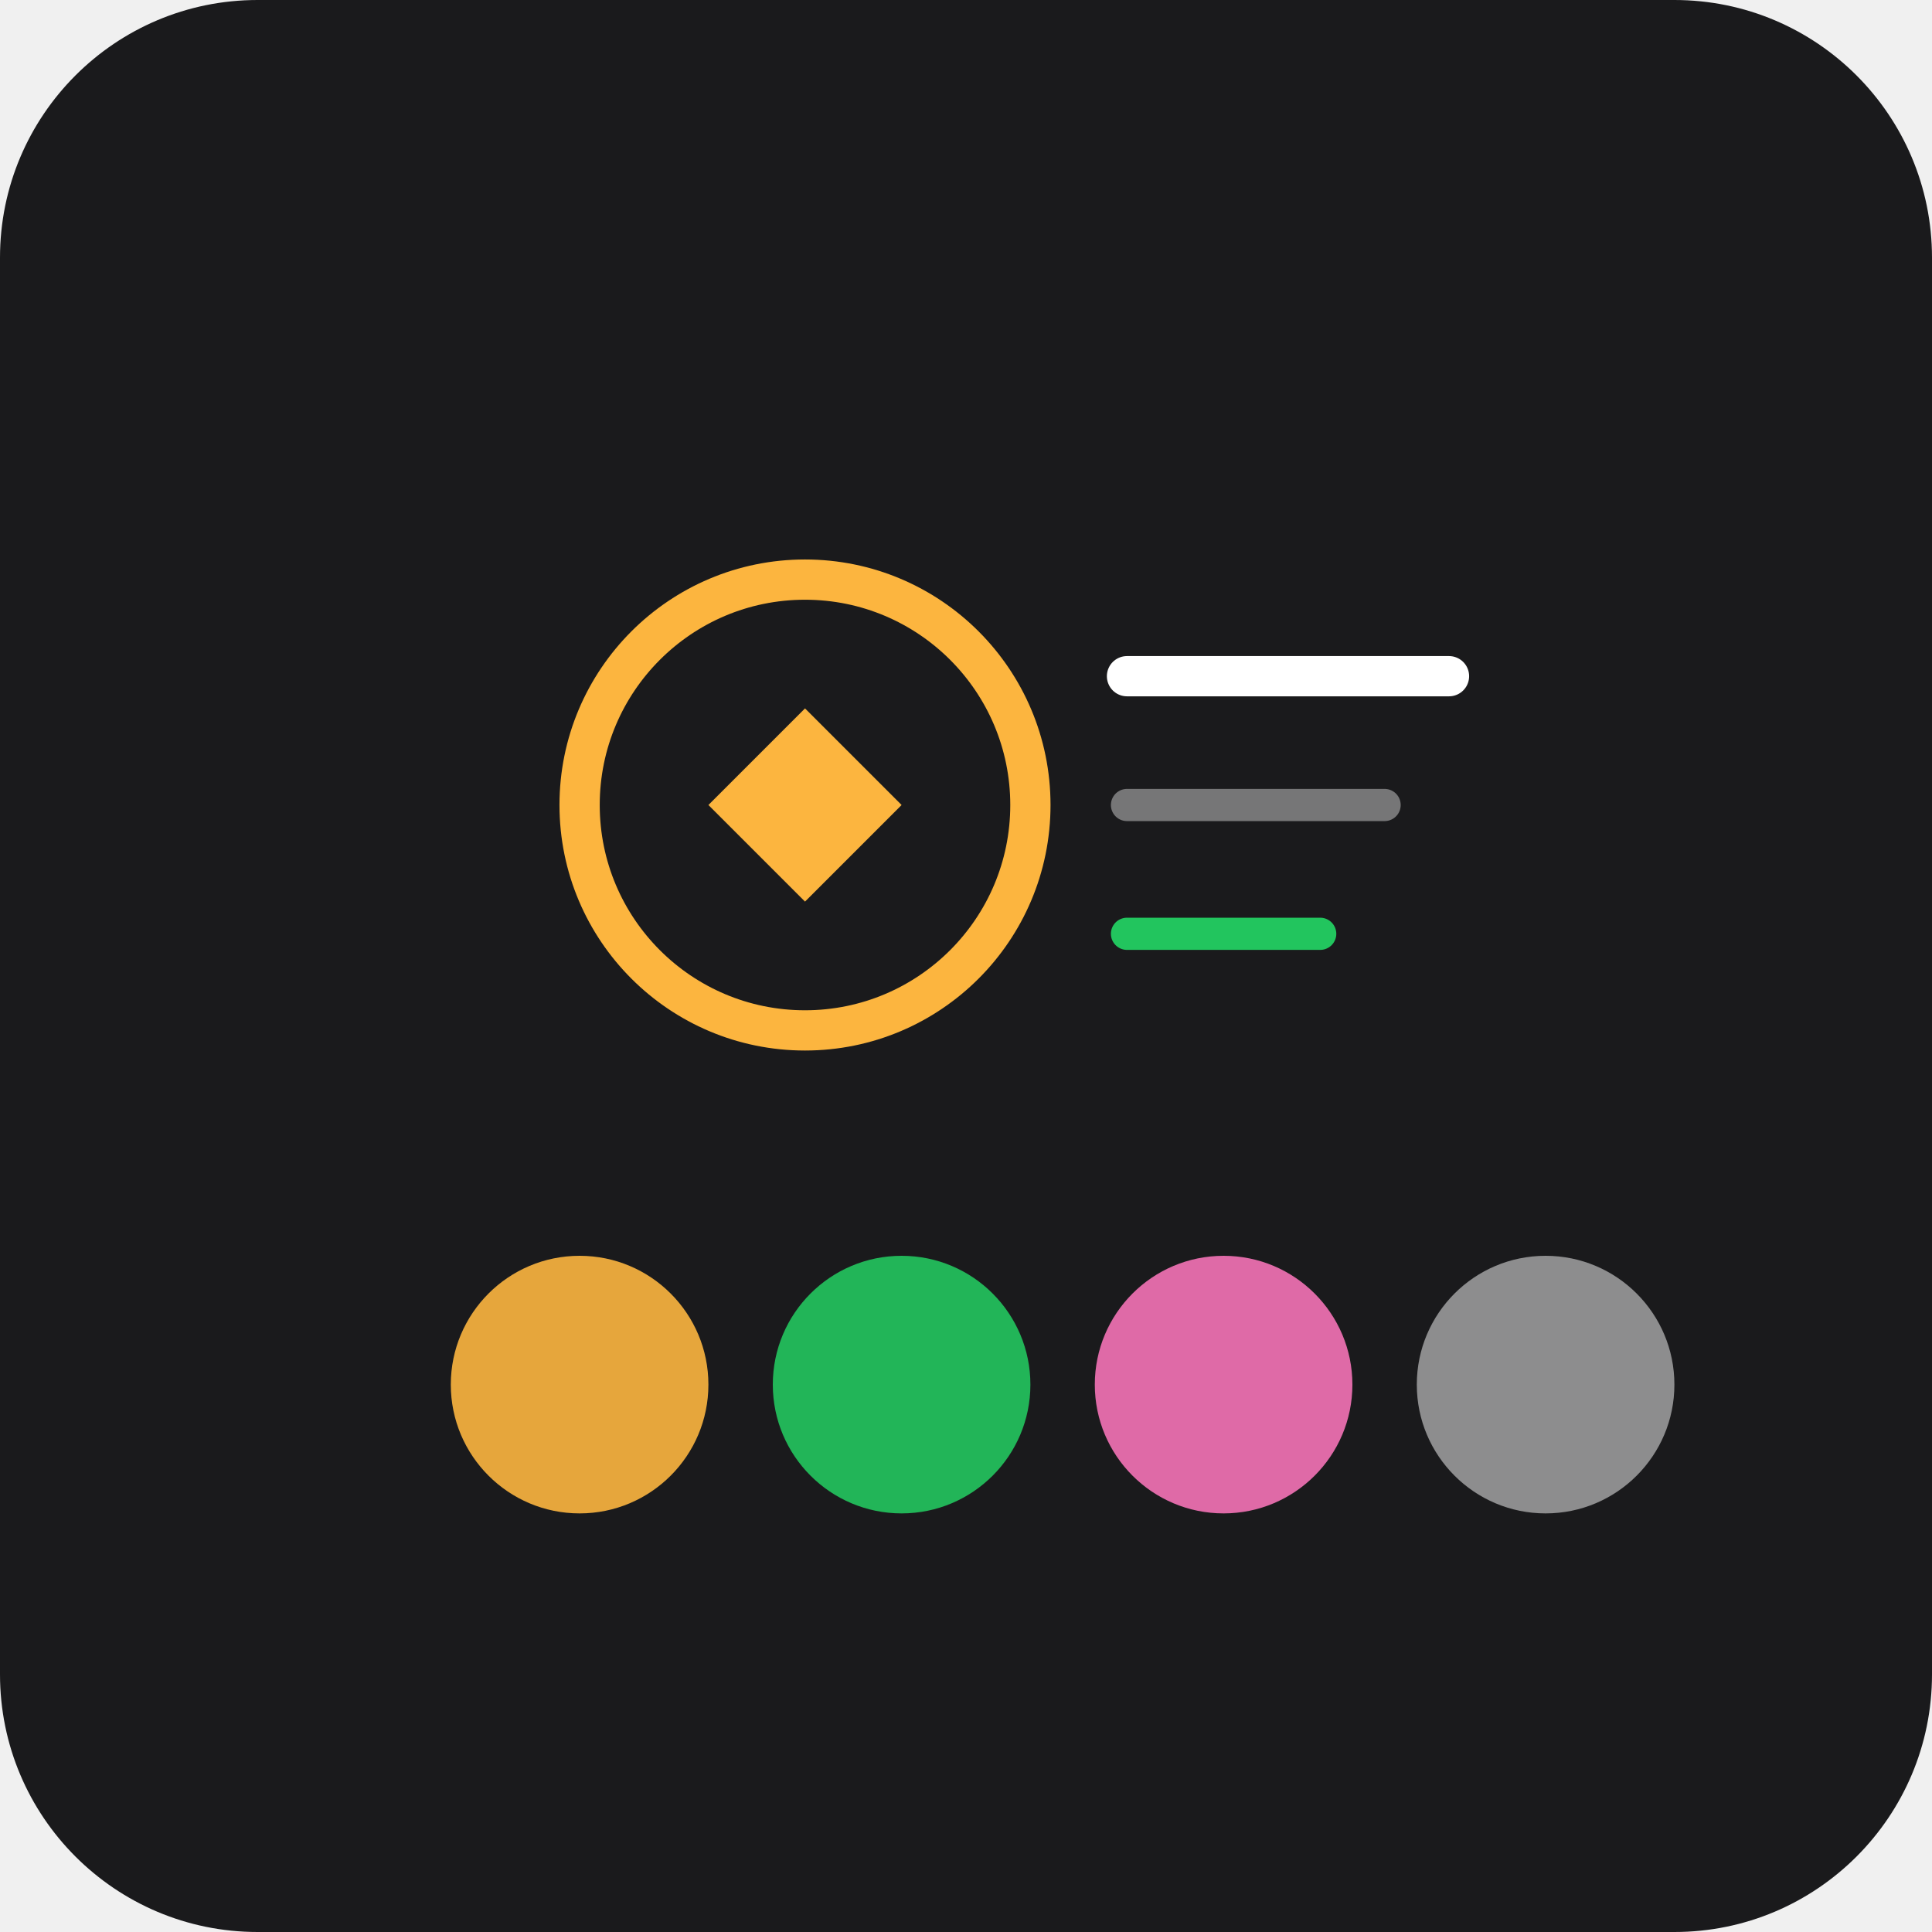
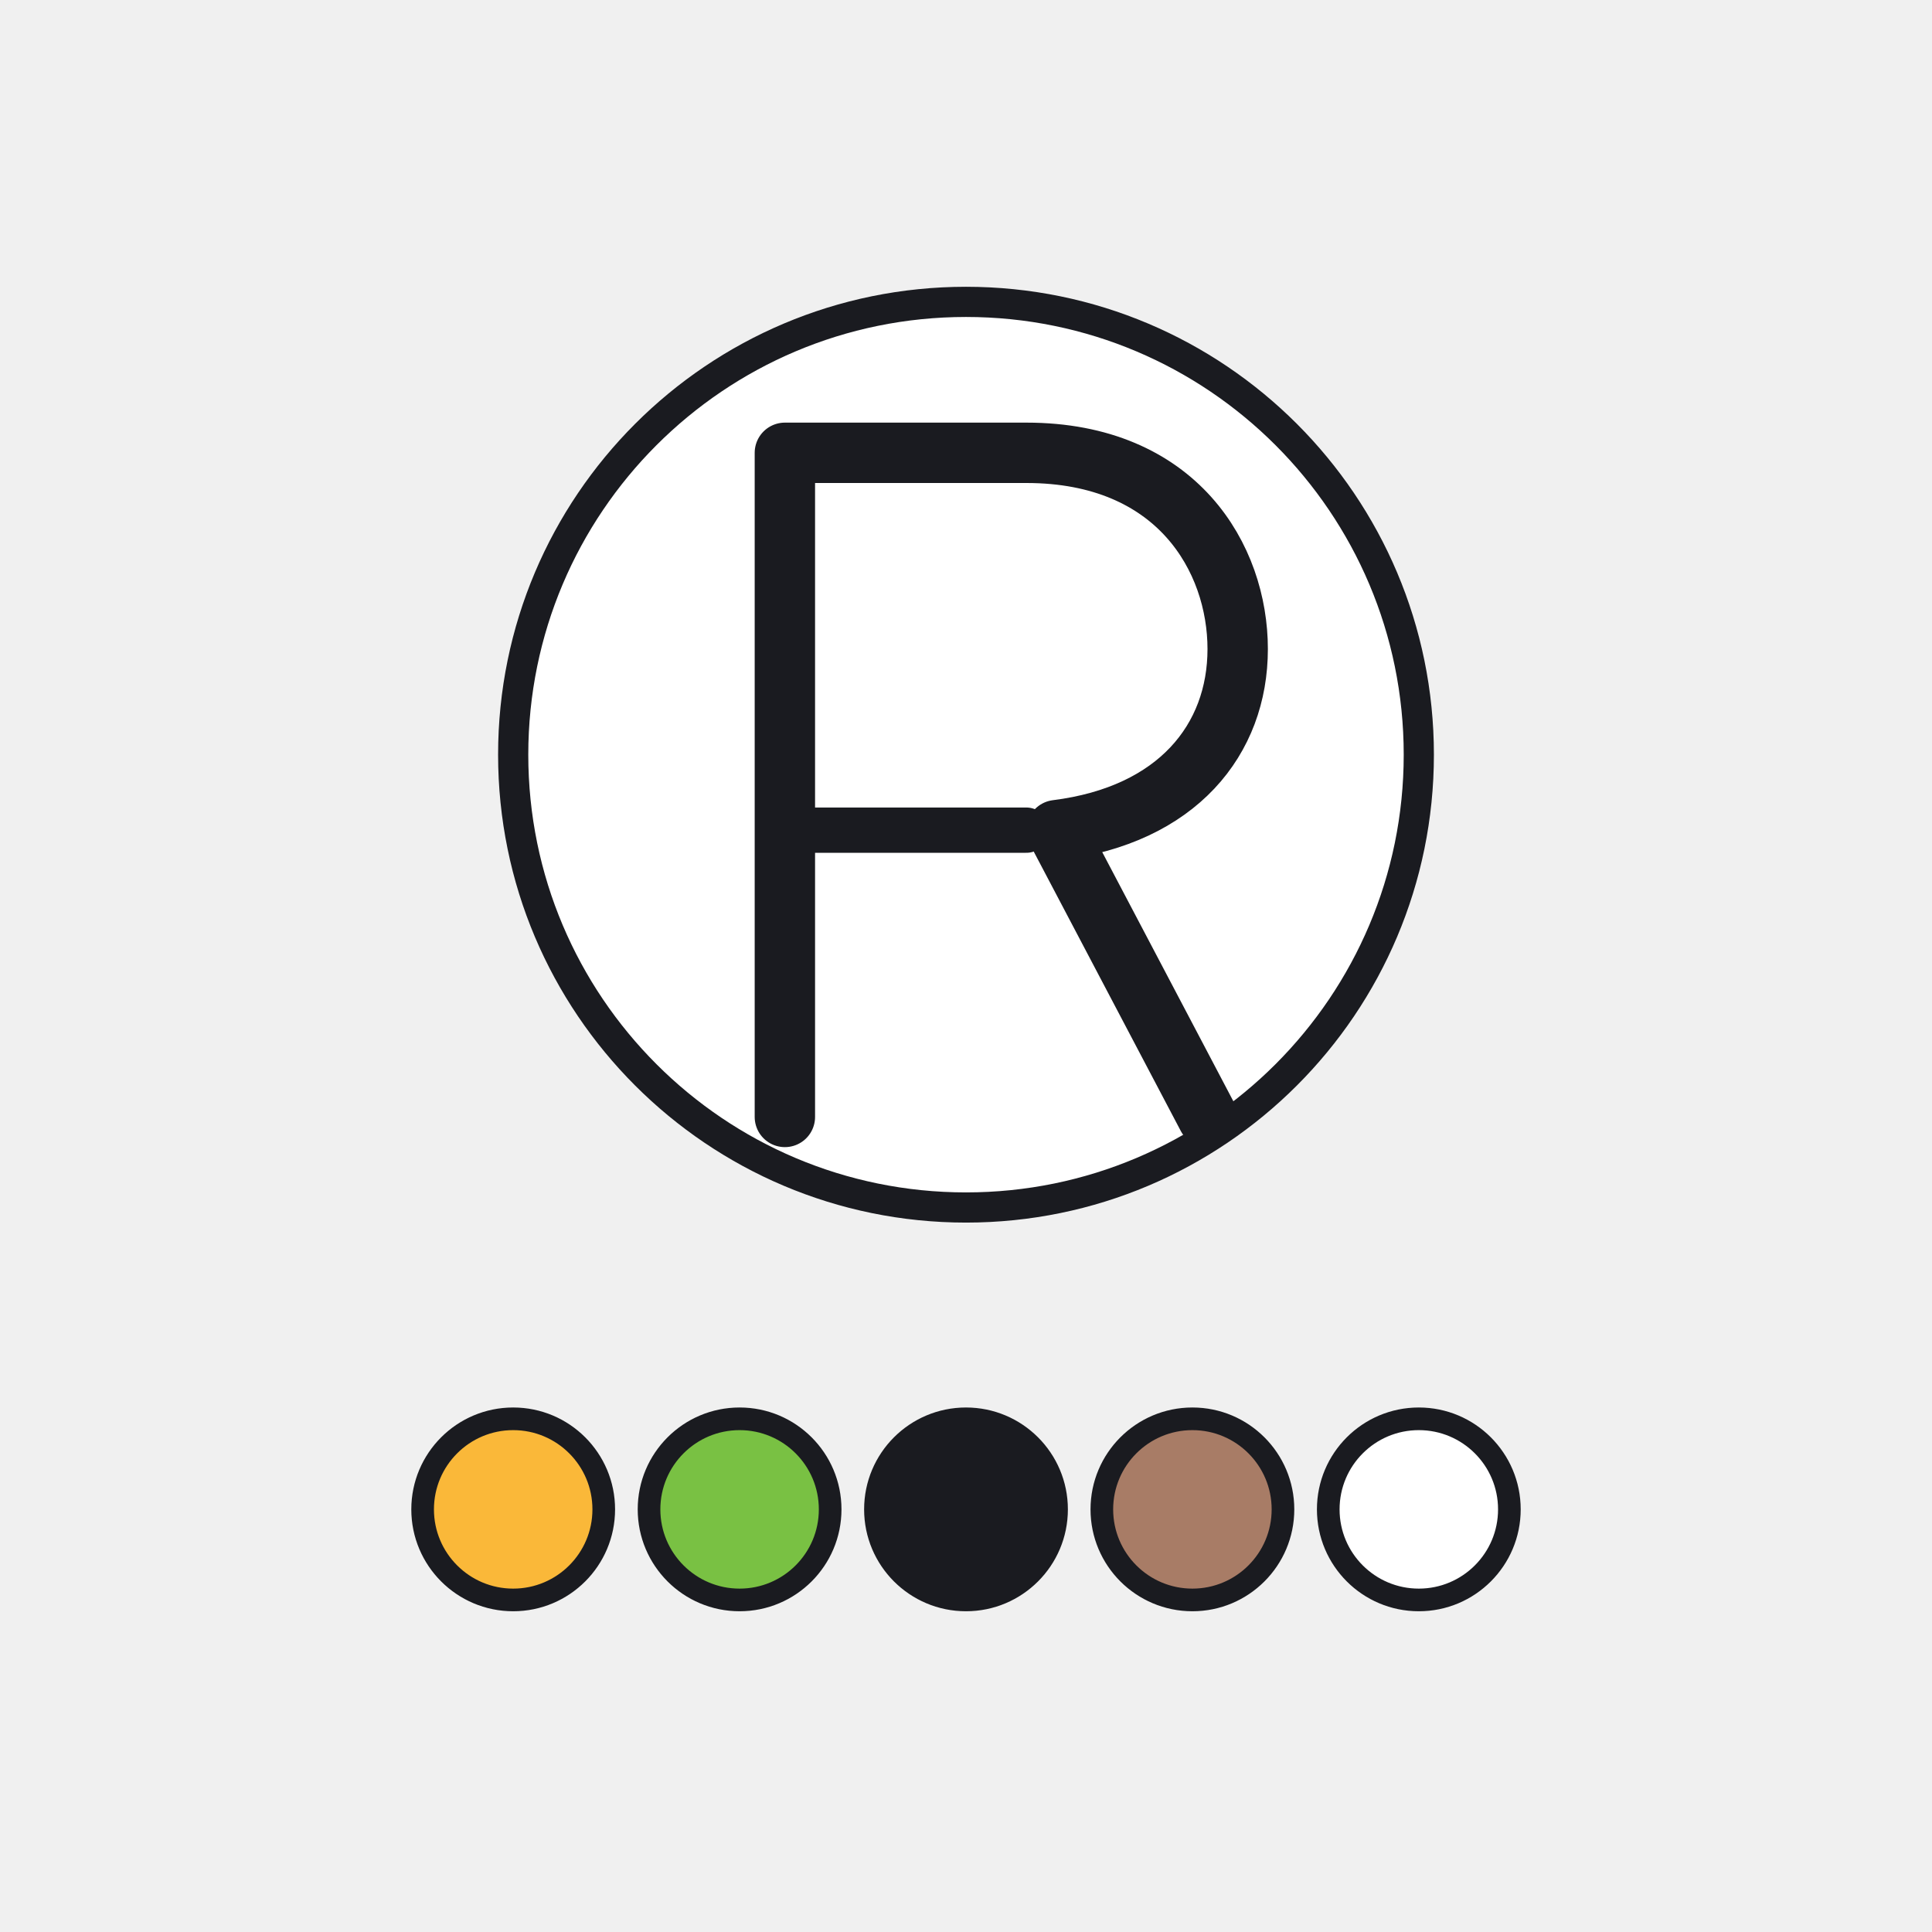
- <svg xmlns="http://www.w3.org/2000/svg" viewBox="0 0 120 120">
-   <rect width="120" height="120" rx="16" fill="#1a1a1c" />
-   <circle cx="50" cy="50" r="14" fill="none" stroke="#FCB53F" stroke-width="2.5" stroke-linecap="round" />
-   <path d="M44 50 L50 44 L56 50 L50 56 Z" fill="#FCB53F" />
-   <circle cx="36" cy="86" r="8" fill="#FCB53F" opacity="0.9" />
-   <circle cx="56" cy="86" r="8" fill="#22c55e" opacity="0.9" />
-   <circle cx="76" cy="86" r="8" fill="#f472b6" opacity="0.9" />
-   <circle cx="96" cy="86" r="8" fill="#ffffff" opacity="0.5" />
-   <line x1="70" y1="42" x2="90" y2="42" stroke="#ffffff" stroke-width="2.5" stroke-linecap="round" />
-   <line x1="70" y1="50" x2="86" y2="50" stroke="#ffffff" stroke-width="2" stroke-linecap="round" opacity="0.4" />
-   <line x1="70" y1="58" x2="82" y2="58" stroke="#22c55e" stroke-width="2" stroke-linecap="round" />
+ <svg xmlns="http://www.w3.org/2000/svg" viewBox="0 0 512 512" stroke-linecap="round" stroke-linejoin="round">
+   <circle cx="256" cy="200" r="120" fill="#FFFFFF" stroke="#1A1B20" stroke-width="8" />
+   <path d="M208 296 L208 120 L272 120 C312 120 328 148 328 172 C328 196 312 216 280 220 L320 296" fill="none" stroke="#1A1B20" stroke-width="16" />
+   <path d="M208 220 L272 220" fill="none" stroke="#1A1B20" stroke-width="12" />
+   <circle cx="136" cy="400" r="24" fill="#FAB839" stroke="#1A1B20" stroke-width="6" />
+   <circle cx="196" cy="400" r="24" fill="#79C143" stroke="#1A1B20" stroke-width="6" />
+   <circle cx="256" cy="400" r="24" fill="#1A1B20" stroke="#1A1B20" stroke-width="6" />
+   <circle cx="316" cy="400" r="24" fill="#A87C66" stroke="#1A1B20" stroke-width="6" />
+   <circle cx="376" cy="400" r="24" fill="#FFFFFF" stroke="#1A1B20" stroke-width="6" />
</svg>
